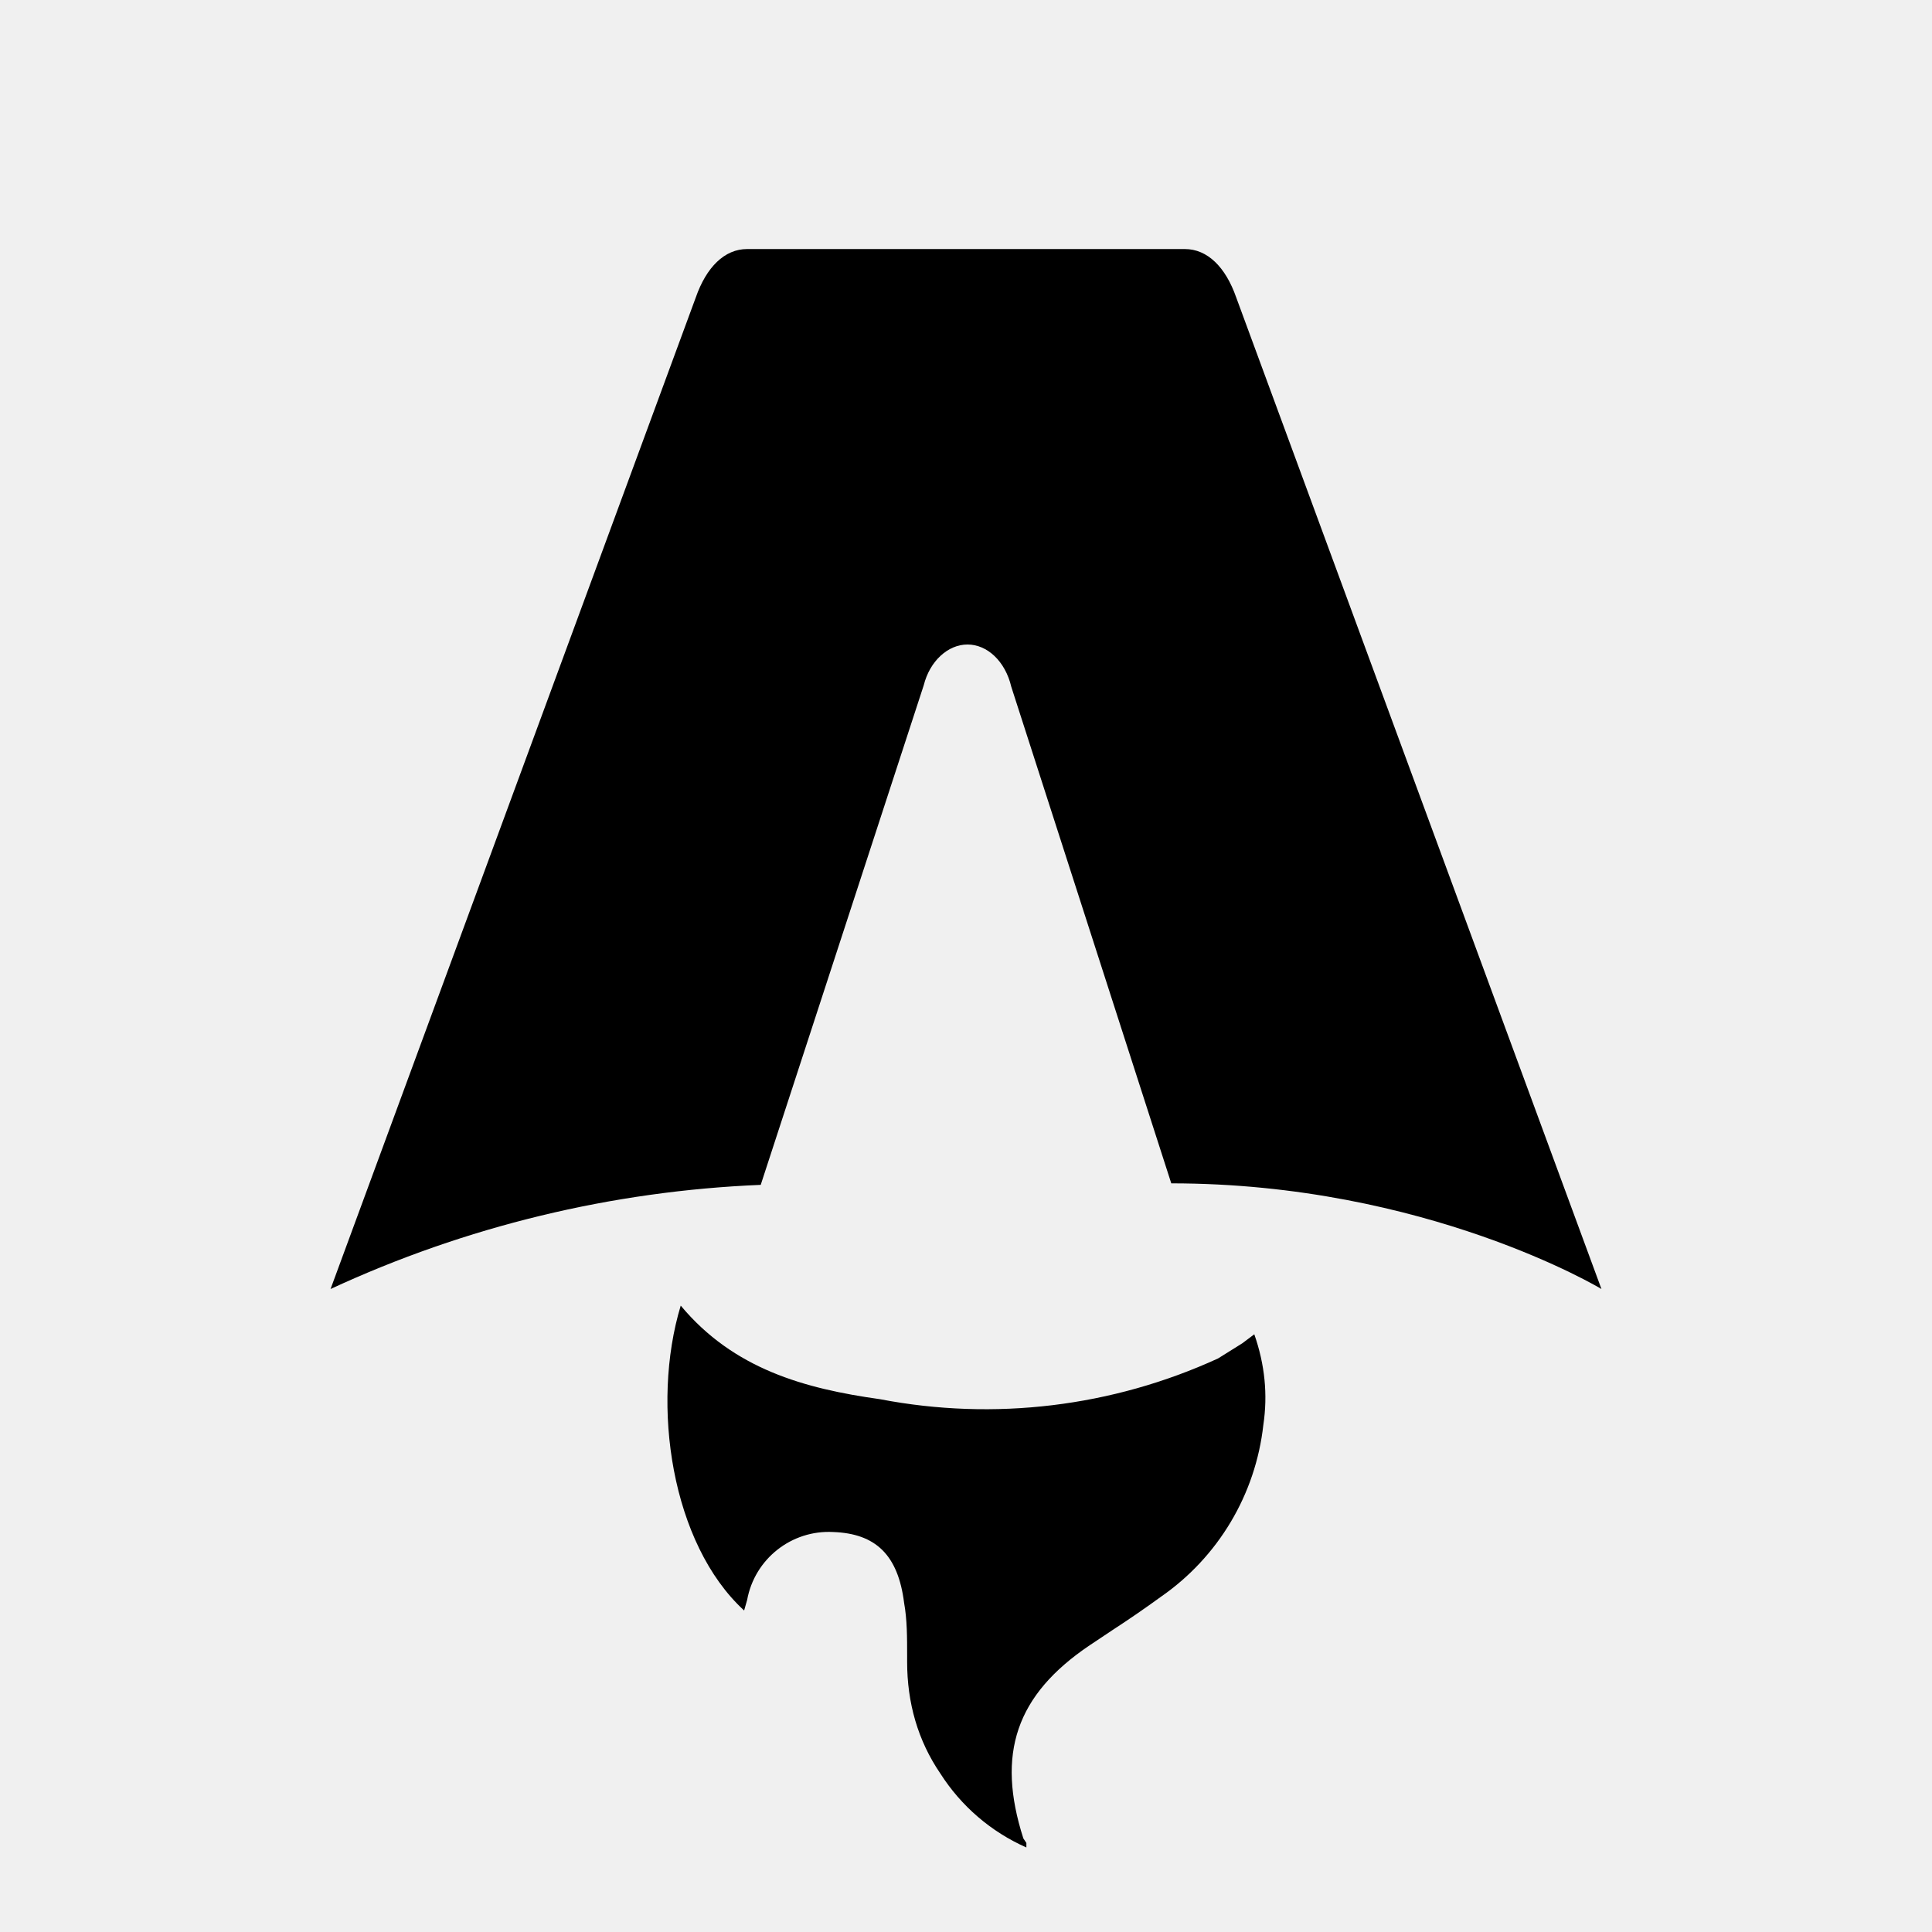
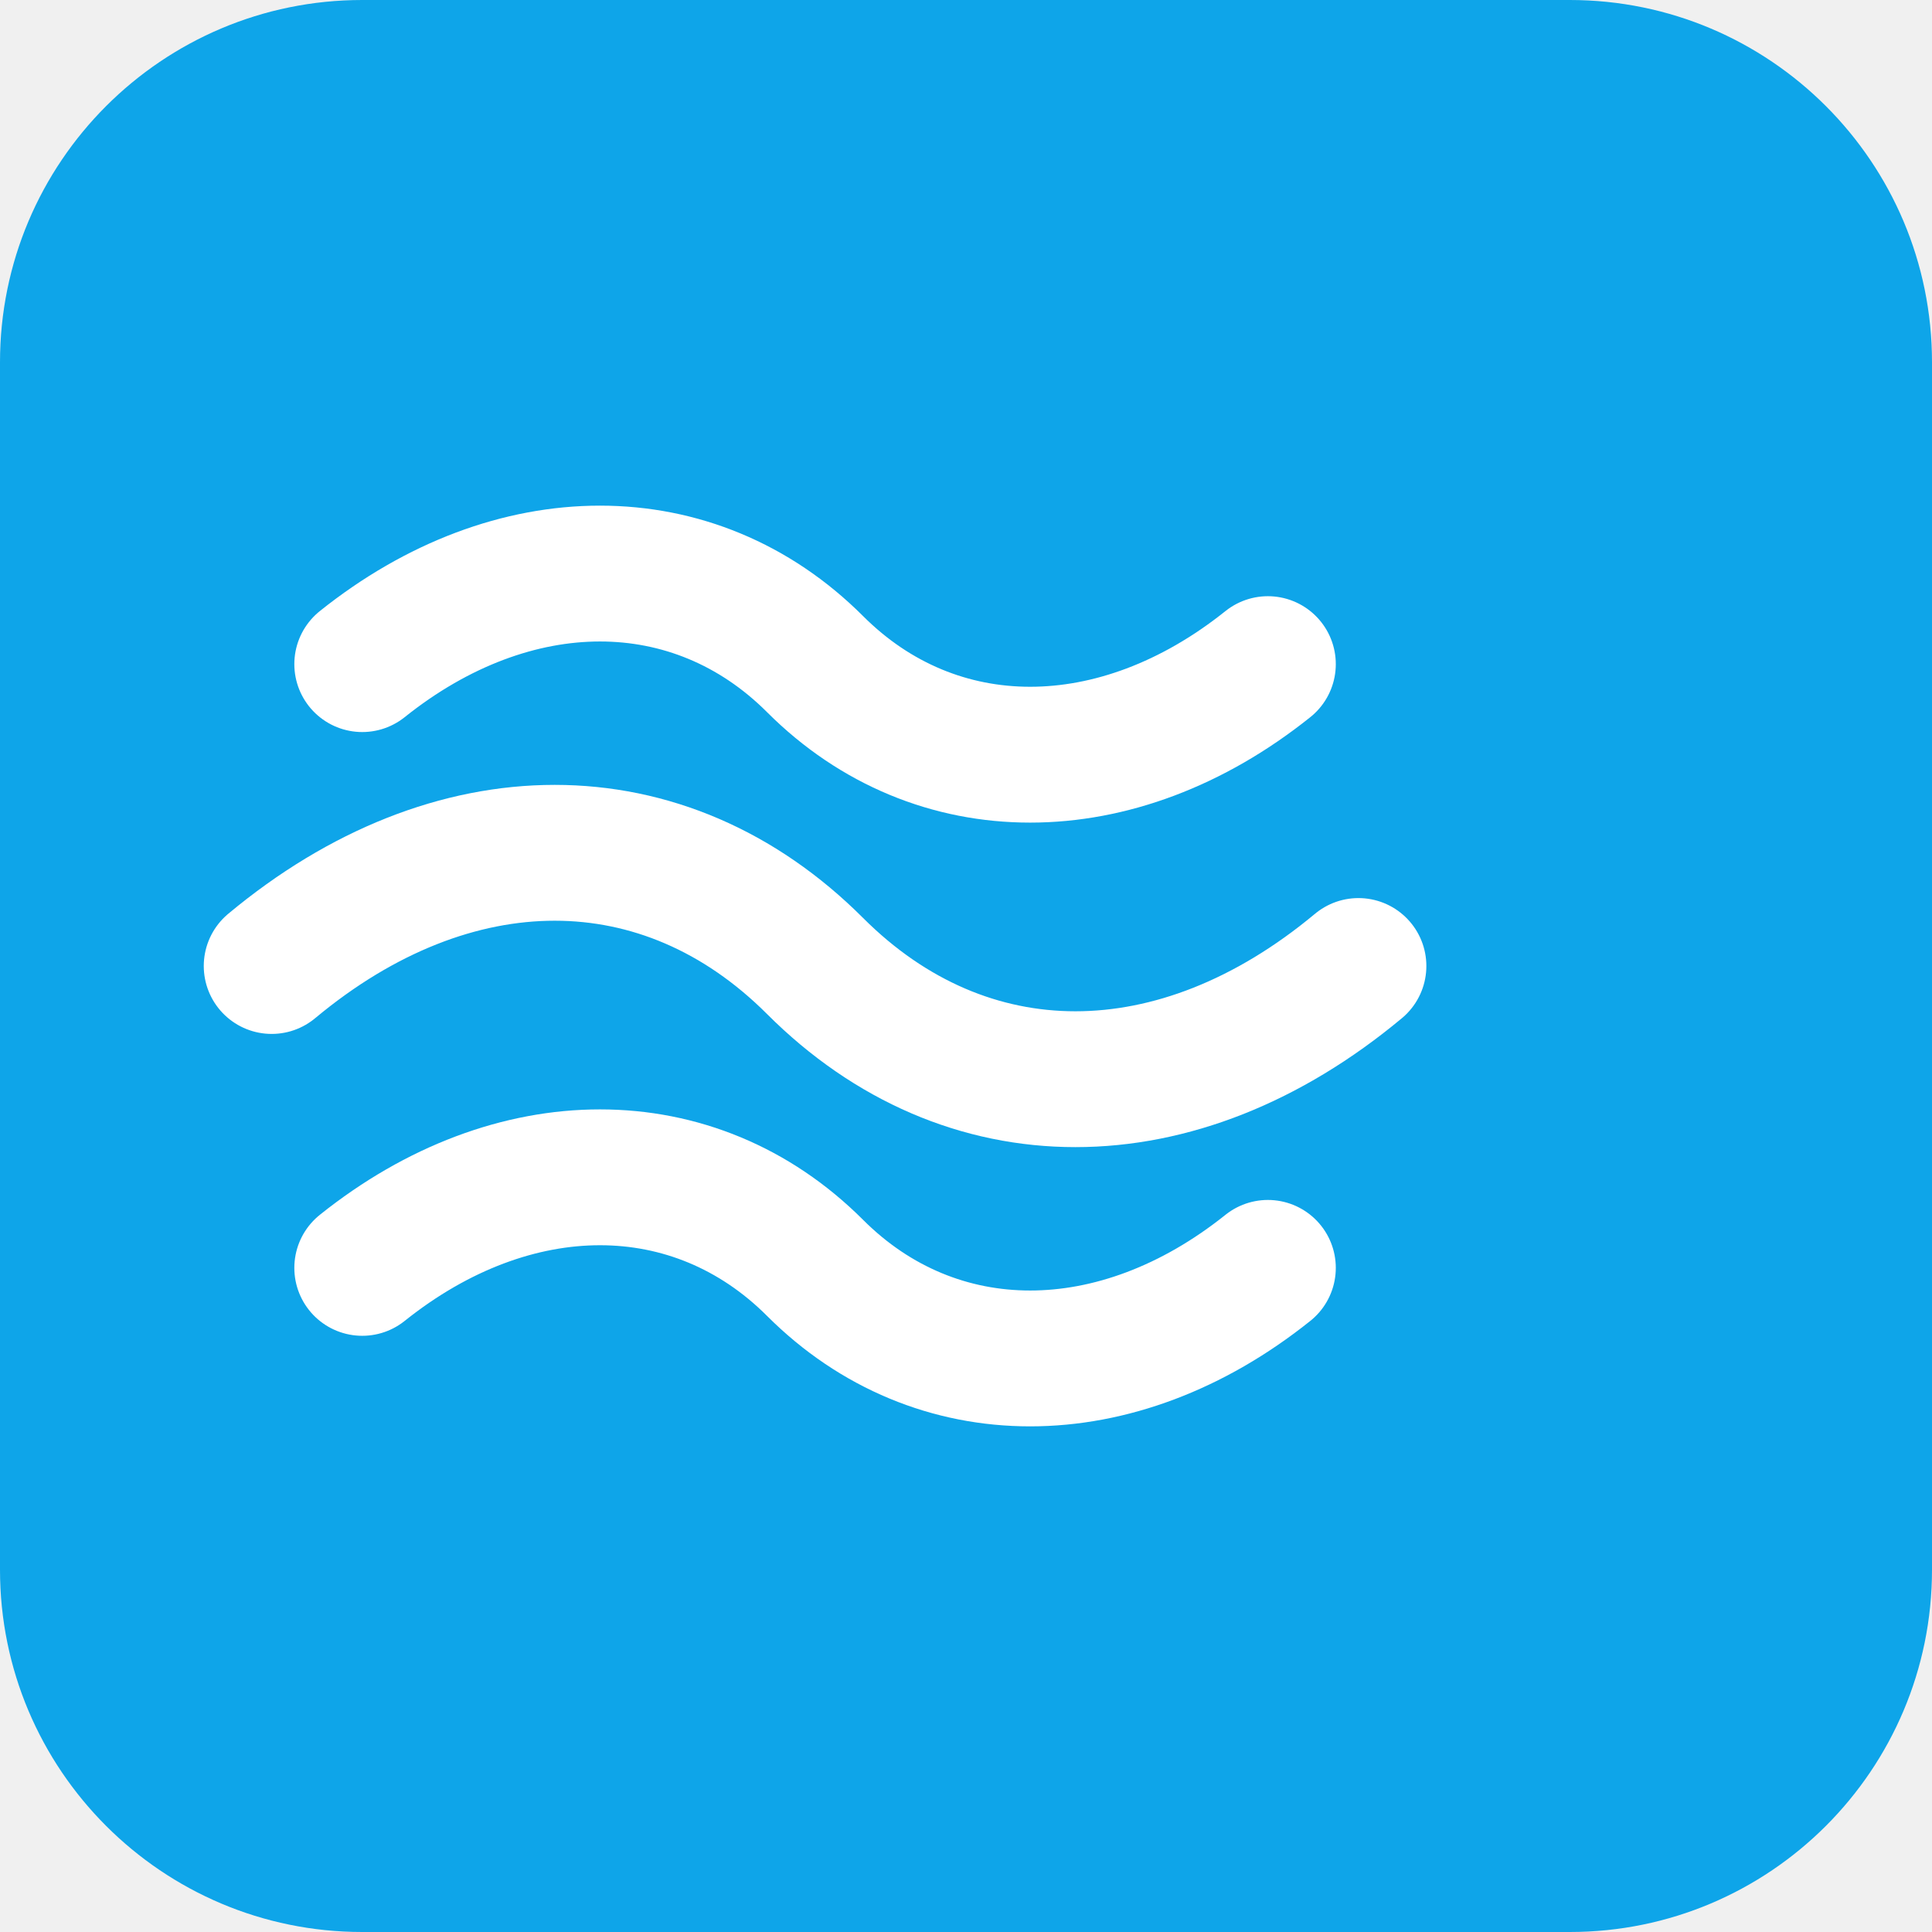
- <svg xmlns="http://www.w3.org/2000/svg" fill="none" viewBox="0 0 128 128">
-   <path d="M50.4 78.5a75.1 75.1 0 0 0-28.5 6.9l24.2-65.7c.7-2 1.9-3.2 3.4-3.2h29c1.5 0 2.7 1.2 3.4 3.2l24.2 65.7s-11.6-7-28.5-7L67 45.5c-.4-1.7-1.6-2.8-2.9-2.8-1.3 0-2.5 1.1-2.9 2.7L50.4 78.5Zm-1.1 28.2Zm-4.2-20.2c-2 6.6-.6 15.8 4.2 20.2a17.5 17.5 0 0 1 .2-.7 5.5 5.5 0 0 1 5.7-4.5c2.8.1 4.3 1.5 4.7 4.7.2 1.1.2 2.3.2 3.5v.4c0 2.7.7 5.2 2.2 7.4a13 13 0 0 0 5.7 4.9v-.3l-.2-.3c-1.8-5.6-.5-9.5 4.4-12.8l1.5-1a73 73 0 0 0 3.2-2.2 16 16 0 0 0 6.8-11.4c.3-2 .1-4-.6-6l-.8.6-1.6 1a37 37 0 0 1-22.4 2.7c-5-.7-9.7-2-13.2-6.2Z" />
-   <style>
-         path { fill: #000; }
-         @media (prefers-color-scheme: dark) {
-             path { fill: #FFF; }
-         }
-     </style>
+ <svg xmlns="http://www.w3.org/2000/svg" viewBox="0 0 128 128" fill="none">
+   <rect width="128" height="128" rx="24" fill="#0ea5e9" />
+   <path d="M24 44c10-8 22-8 30 0s20 8 30 0" stroke="#fff" stroke-width="9" stroke-linecap="round" fill="none" />
+   <path d="M18 64c12-10 26-10 36 0s24 10 36 0" stroke="#fff" stroke-width="9" stroke-linecap="round" fill="none" />
+   <path d="M24 84c10-8 22-8 30 0s20 8 30 0" stroke="#fff" stroke-width="9" stroke-linecap="round" fill="none" />
</svg>
